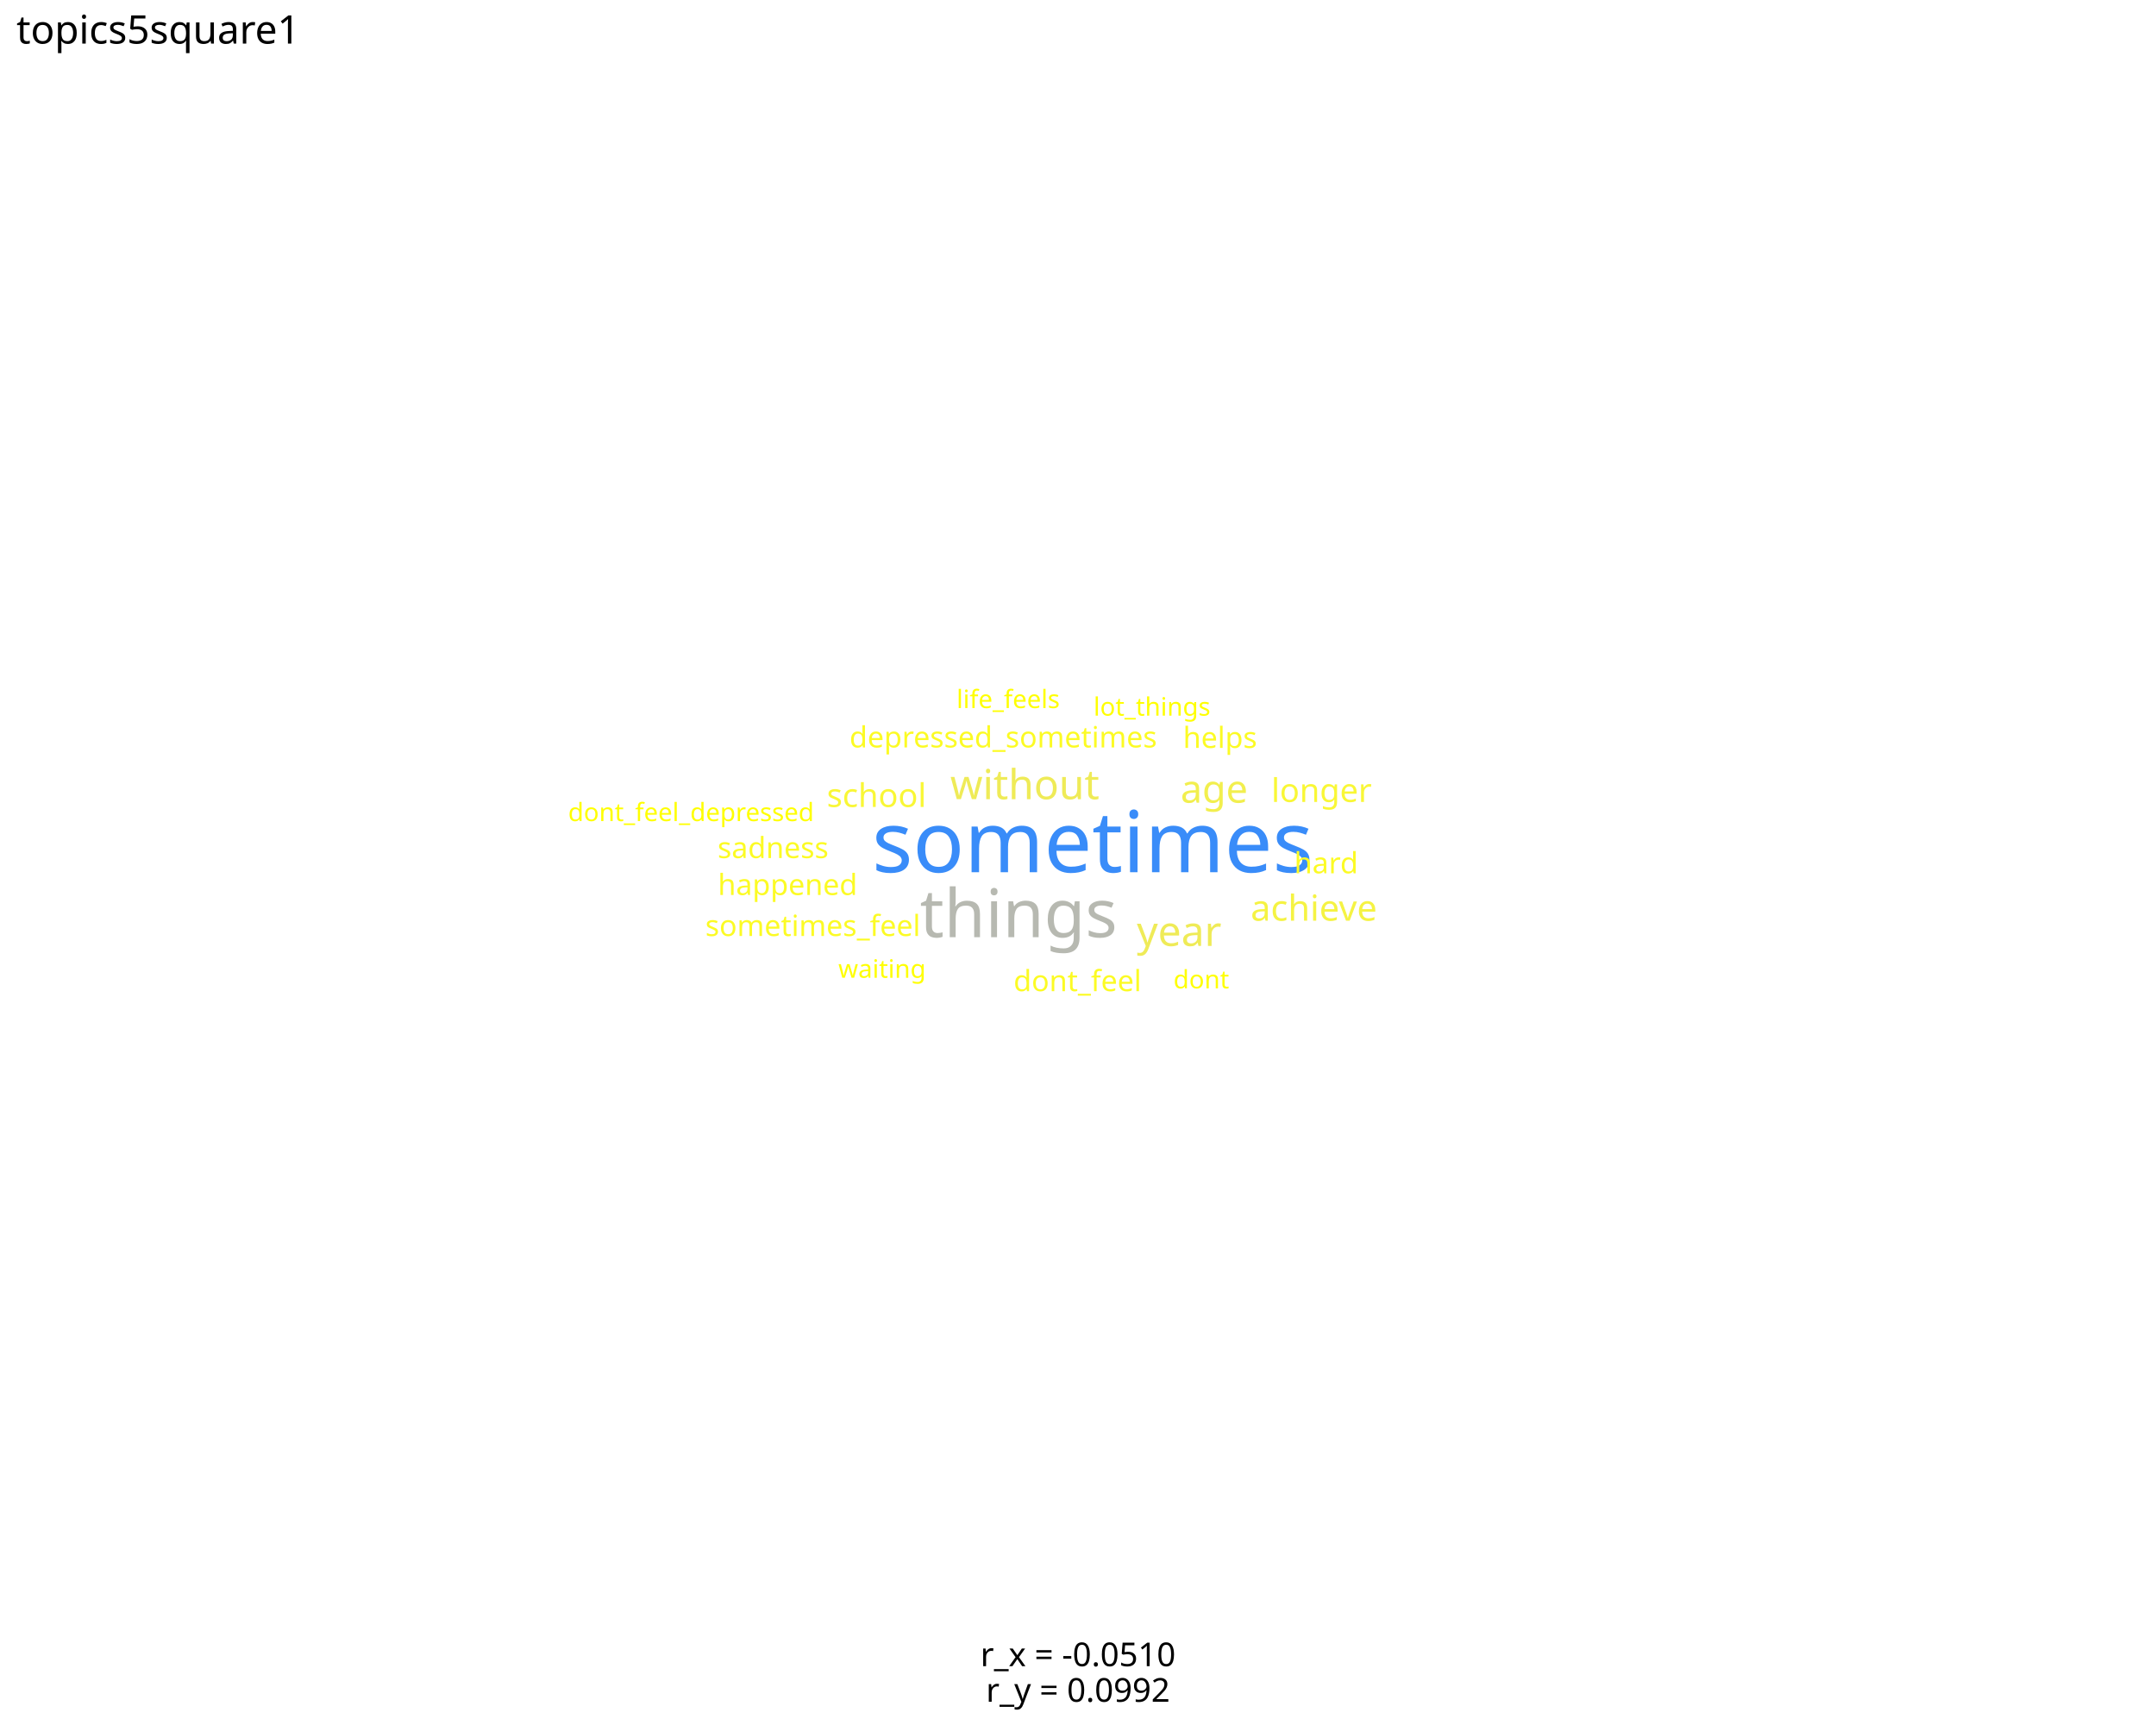
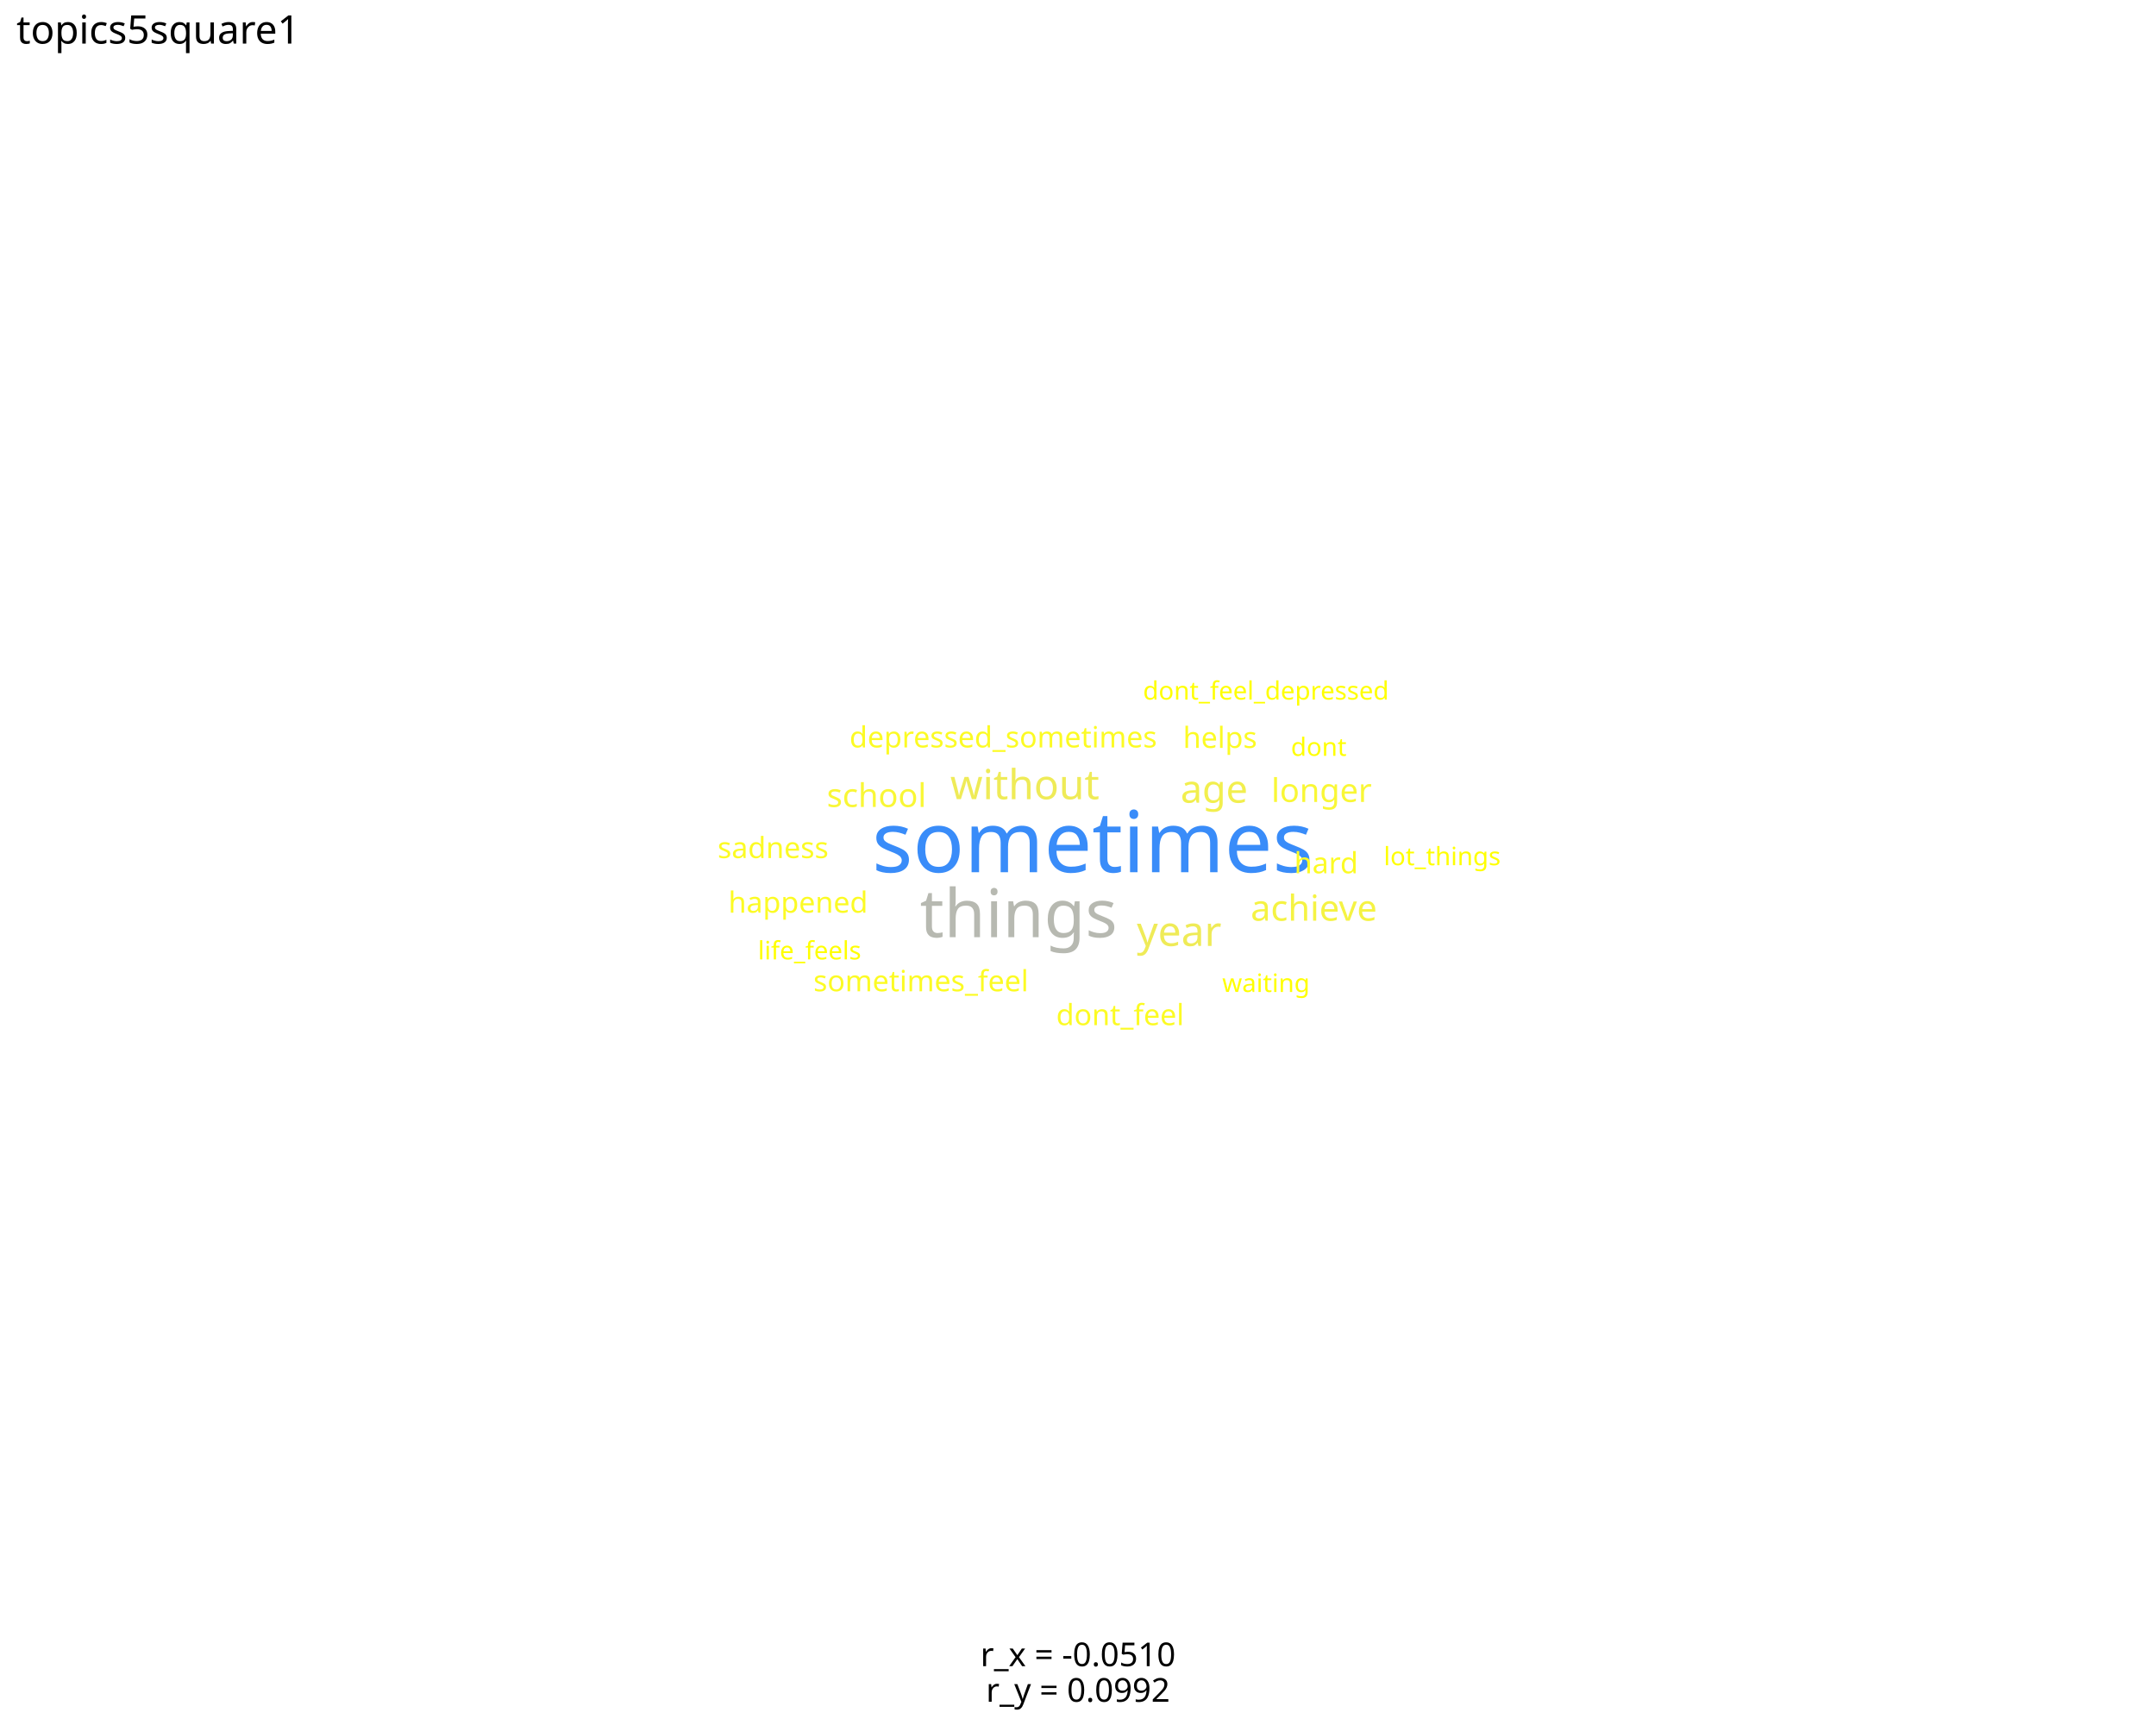
<svg xmlns="http://www.w3.org/2000/svg" class="svglite" data-engine-version="2.0" width="720.00pt" height="576.00pt" viewBox="0 0 720.00 576.00">
  <defs>
    <style type="text/css">
    .svglite line, .svglite polyline, .svglite polygon, .svglite path, .svglite rect, .svglite circle {
      fill: none;
      stroke: #000000;
      stroke-linecap: round;
      stroke-linejoin: round;
      stroke-miterlimit: 10.00;
    }
  </style>
  </defs>
  <rect width="100%" height="100%" style="stroke: none; fill: #FFFFFF;" />
  <defs>
    <clipPath id="cpMC4wMHw3MjAuMDB8MC4wMHw1NzYuMDA=">
      <rect x="0.00" y="0.00" width="720.00" height="576.00" />
    </clipPath>
  </defs>
  <g clip-path="url(#cpMC4wMHw3MjAuMDB8MC4wMHw1NzYuMDA=)">
    <rect x="0.00" y="0.00" width="720.00" height="576.00" style="stroke-width: 1.07; stroke: none; fill: #FFFFFF;" />
  </g>
  <defs>
    <clipPath id="cpNS40OHw3MTQuNTJ8MjIuNzh8NTQ2LjA1">
      <rect x="5.48" y="22.78" width="709.04" height="523.26" />
    </clipPath>
  </defs>
  <g clip-path="url(#cpNS40OHw3MTQuNTJ8MjIuNzh8NTQ2LjA1)">
    <text x="291.20" y="291.25" style="font-size: 28.45px; fill: #398CF9; font-family: sans;" textLength="137.60px" lengthAdjust="spacingAndGlyphs">sometimes</text>
    <text x="307.19" y="312.95" style="font-size: 22.36px; fill: #B7B9B1; font-family: sans;" textLength="59.68px" lengthAdjust="spacingAndGlyphs">things</text>
    <text x="317.33" y="266.86" style="font-size: 13.81px; fill: #EFEB57; font-family: sans;" textLength="43.75px" lengthAdjust="spacingAndGlyphs">without</text>
    <text x="379.64" y="315.86" style="font-size: 13.81px; fill: #EFEB57; font-family: sans;" textLength="26.87px" lengthAdjust="spacingAndGlyphs">year</text>
    <text x="394.24" y="268.03" style="font-size: 12.92px; fill: #F2EF4E; font-family: sans;" textLength="21.55px" lengthAdjust="spacingAndGlyphs">age</text>
    <text x="417.65" y="307.42" style="font-size: 11.96px; fill: #F5F343; font-family: sans;" textLength="41.24px" lengthAdjust="spacingAndGlyphs">achieve</text>
    <text x="276.11" y="269.45" style="font-size: 10.92px; fill: #F9F736; font-family: sans;" textLength="31.58px" lengthAdjust="spacingAndGlyphs">school</text>
    <text x="424.56" y="267.77" style="font-size: 10.92px; fill: #F9F736; font-family: sans;" textLength="30.36px" lengthAdjust="spacingAndGlyphs">longer</text>
    <text x="432.20" y="291.61" style="font-size: 9.77px; fill: #FCFB24; font-family: sans;" textLength="19.56px" lengthAdjust="spacingAndGlyphs">hard</text>
    <text x="395.06" y="249.74" style="font-size: 9.77px; fill: #FCFB24; font-family: sans;" textLength="23.36px" lengthAdjust="spacingAndGlyphs">helps</text>
    <text x="283.69" y="249.58" style="font-size: 9.77px; fill: #FCFB24; font-family: sans;" textLength="98.32px" lengthAdjust="spacingAndGlyphs">depressed_sometimes</text>
    <text x="239.63" y="286.52" style="font-size: 9.77px; fill: #FCFB24; font-family: sans;" textLength="36.40px" lengthAdjust="spacingAndGlyphs">sadness</text>
-     <text x="239.74" y="298.85" style="font-size: 9.77px; fill: #FCFB24; font-family: sans;" textLength="43.47px" lengthAdjust="spacingAndGlyphs">happened</text>
-     <text x="235.54" y="312.55" style="font-size: 9.77px; fill: #FCFB24; font-family: sans;" textLength="68.43px" lengthAdjust="spacingAndGlyphs">sometimes_feel</text>
-     <text x="338.48" y="330.96" style="font-size: 9.77px; fill: #FCFB24; font-family: sans;" textLength="40.20px" lengthAdjust="spacingAndGlyphs">dont_feel</text>
-     <text x="279.95" y="326.49" style="font-size: 8.46px; fill: #FFFF00; font-family: sans;" textLength="26.35px" lengthAdjust="spacingAndGlyphs">waiting</text>
-     <text x="365.18" y="238.96" style="font-size: 8.46px; fill: #FFFF00; font-family: sans;" textLength="36.24px" lengthAdjust="spacingAndGlyphs">lot_things</text>
-     <text x="391.88" y="330.03" style="font-size: 8.46px; fill: #FFFF00; font-family: sans;" textLength="16.48px" lengthAdjust="spacingAndGlyphs">dont</text>
-     <text x="319.44" y="236.44" style="font-size: 8.46px; fill: #FFFF00; font-family: sans;" textLength="33.41px" lengthAdjust="spacingAndGlyphs">life_feels</text>
-     <text x="189.73" y="274.18" style="font-size: 8.46px; fill: #FFFF00; font-family: sans;" textLength="79.08px" lengthAdjust="spacingAndGlyphs">dont_feel_depressed</text>
+     <text x="243.23" y="304.76" style="font-size: 9.77px; fill: #FCFB24; font-family: sans;" textLength="43.47px" lengthAdjust="spacingAndGlyphs">happened</text>
+     <text x="271.63" y="331.00" style="font-size: 9.77px; fill: #FCFB24; font-family: sans;" textLength="68.43px" lengthAdjust="spacingAndGlyphs">sometimes_feel</text>
+     <text x="352.72" y="342.31" style="font-size: 9.77px; fill: #FCFB24; font-family: sans;" textLength="40.20px" lengthAdjust="spacingAndGlyphs">dont_feel</text>
+     <text x="408.16" y="331.24" style="font-size: 8.46px; fill: #FFFF00; font-family: sans;" textLength="26.35px" lengthAdjust="spacingAndGlyphs">waiting</text>
+     <text x="462.09" y="288.91" style="font-size: 8.46px; fill: #FFFF00; font-family: sans;" textLength="36.24px" lengthAdjust="spacingAndGlyphs">lot_things</text>
+     <text x="431.10" y="252.39" style="font-size: 8.46px; fill: #FFFF00; font-family: sans;" textLength="16.48px" lengthAdjust="spacingAndGlyphs">dont</text>
+     <text x="253.11" y="320.36" style="font-size: 8.46px; fill: #FFFF00; font-family: sans;" textLength="33.41px" lengthAdjust="spacingAndGlyphs">life_feels</text>
+     <text x="381.71" y="233.60" style="font-size: 8.46px; fill: #FFFF00; font-family: sans;" textLength="79.08px" lengthAdjust="spacingAndGlyphs">dont_feel_depressed</text>
  </g>
  <g clip-path="url(#cpMC4wMHw3MjAuMDB8MC4wMHw1NzYuMDA=)">
    <text x="360.00" y="556.36" text-anchor="middle" style="font-size: 11.00px; font-family: sans;" textLength="65.14px" lengthAdjust="spacingAndGlyphs">r_x = -0.0510</text>
    <text x="360.00" y="568.24" text-anchor="middle" style="font-size: 11.00px; font-family: sans;" textLength="61.47px" lengthAdjust="spacingAndGlyphs">r_y = 0.0992</text>
    <text x="5.48" y="14.56" style="font-size: 13.20px; font-family: sans;" textLength="89.54px" lengthAdjust="spacingAndGlyphs">topics5square1</text>
  </g>
</svg>
